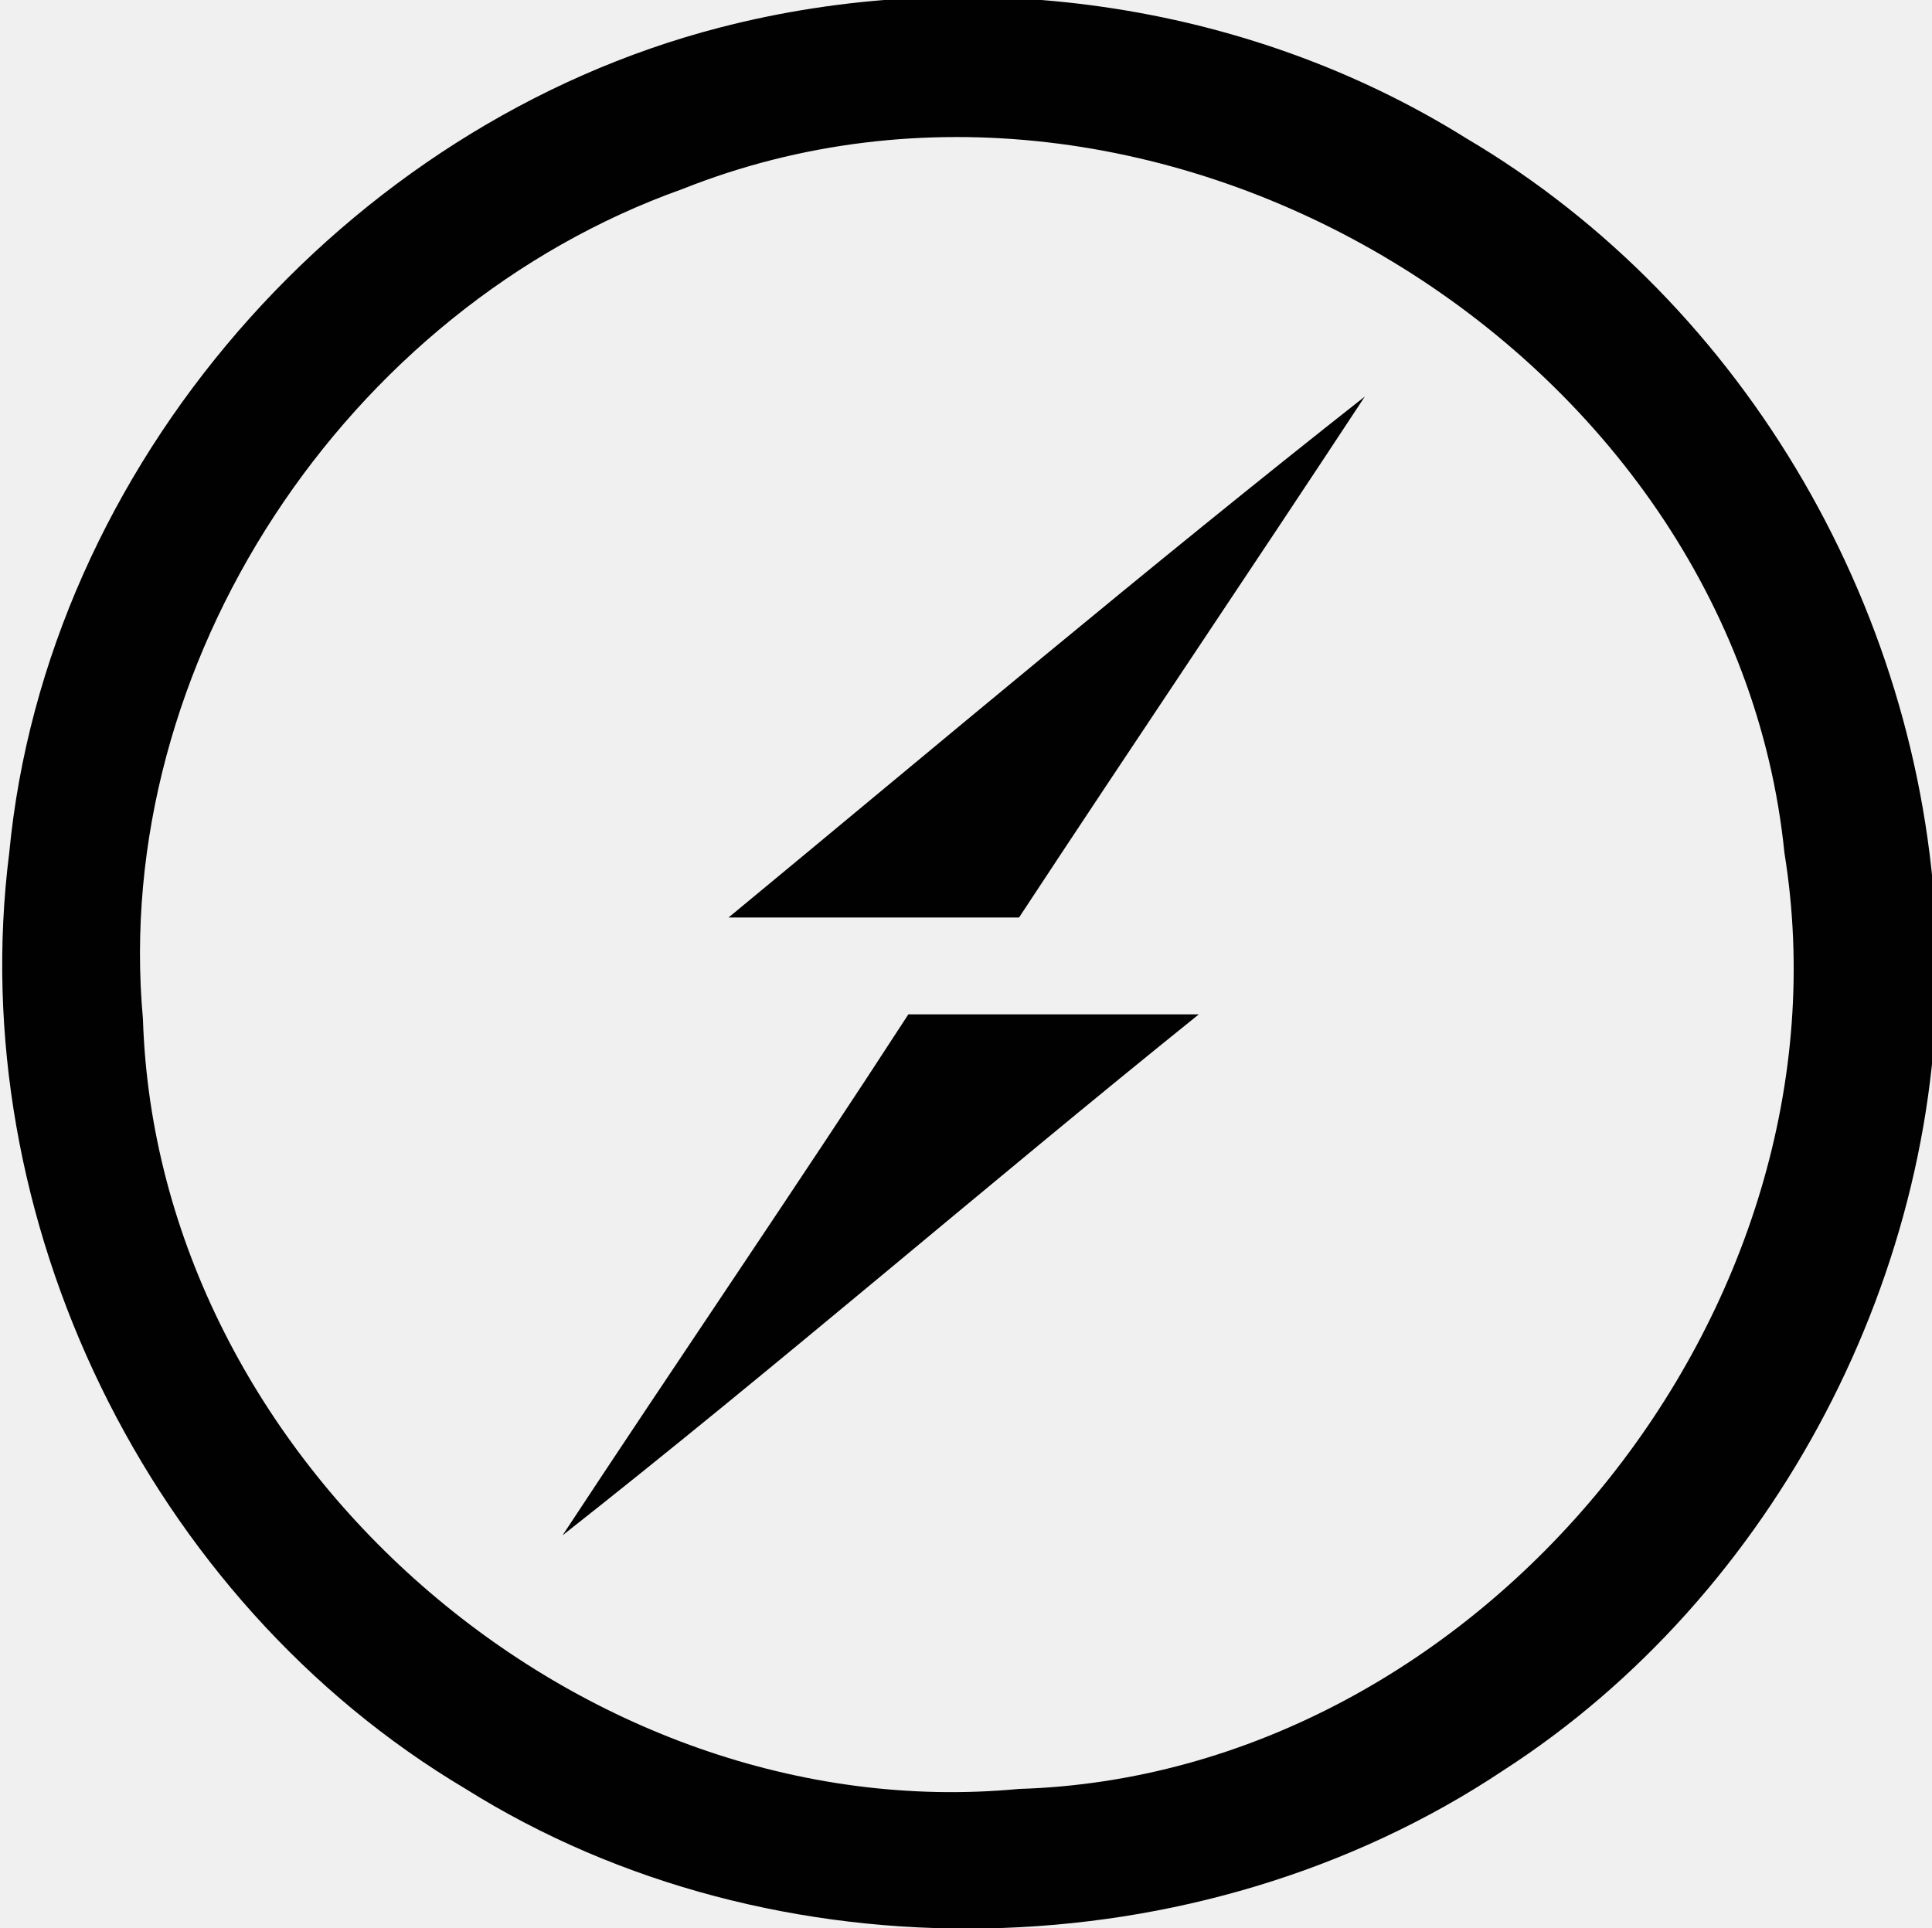
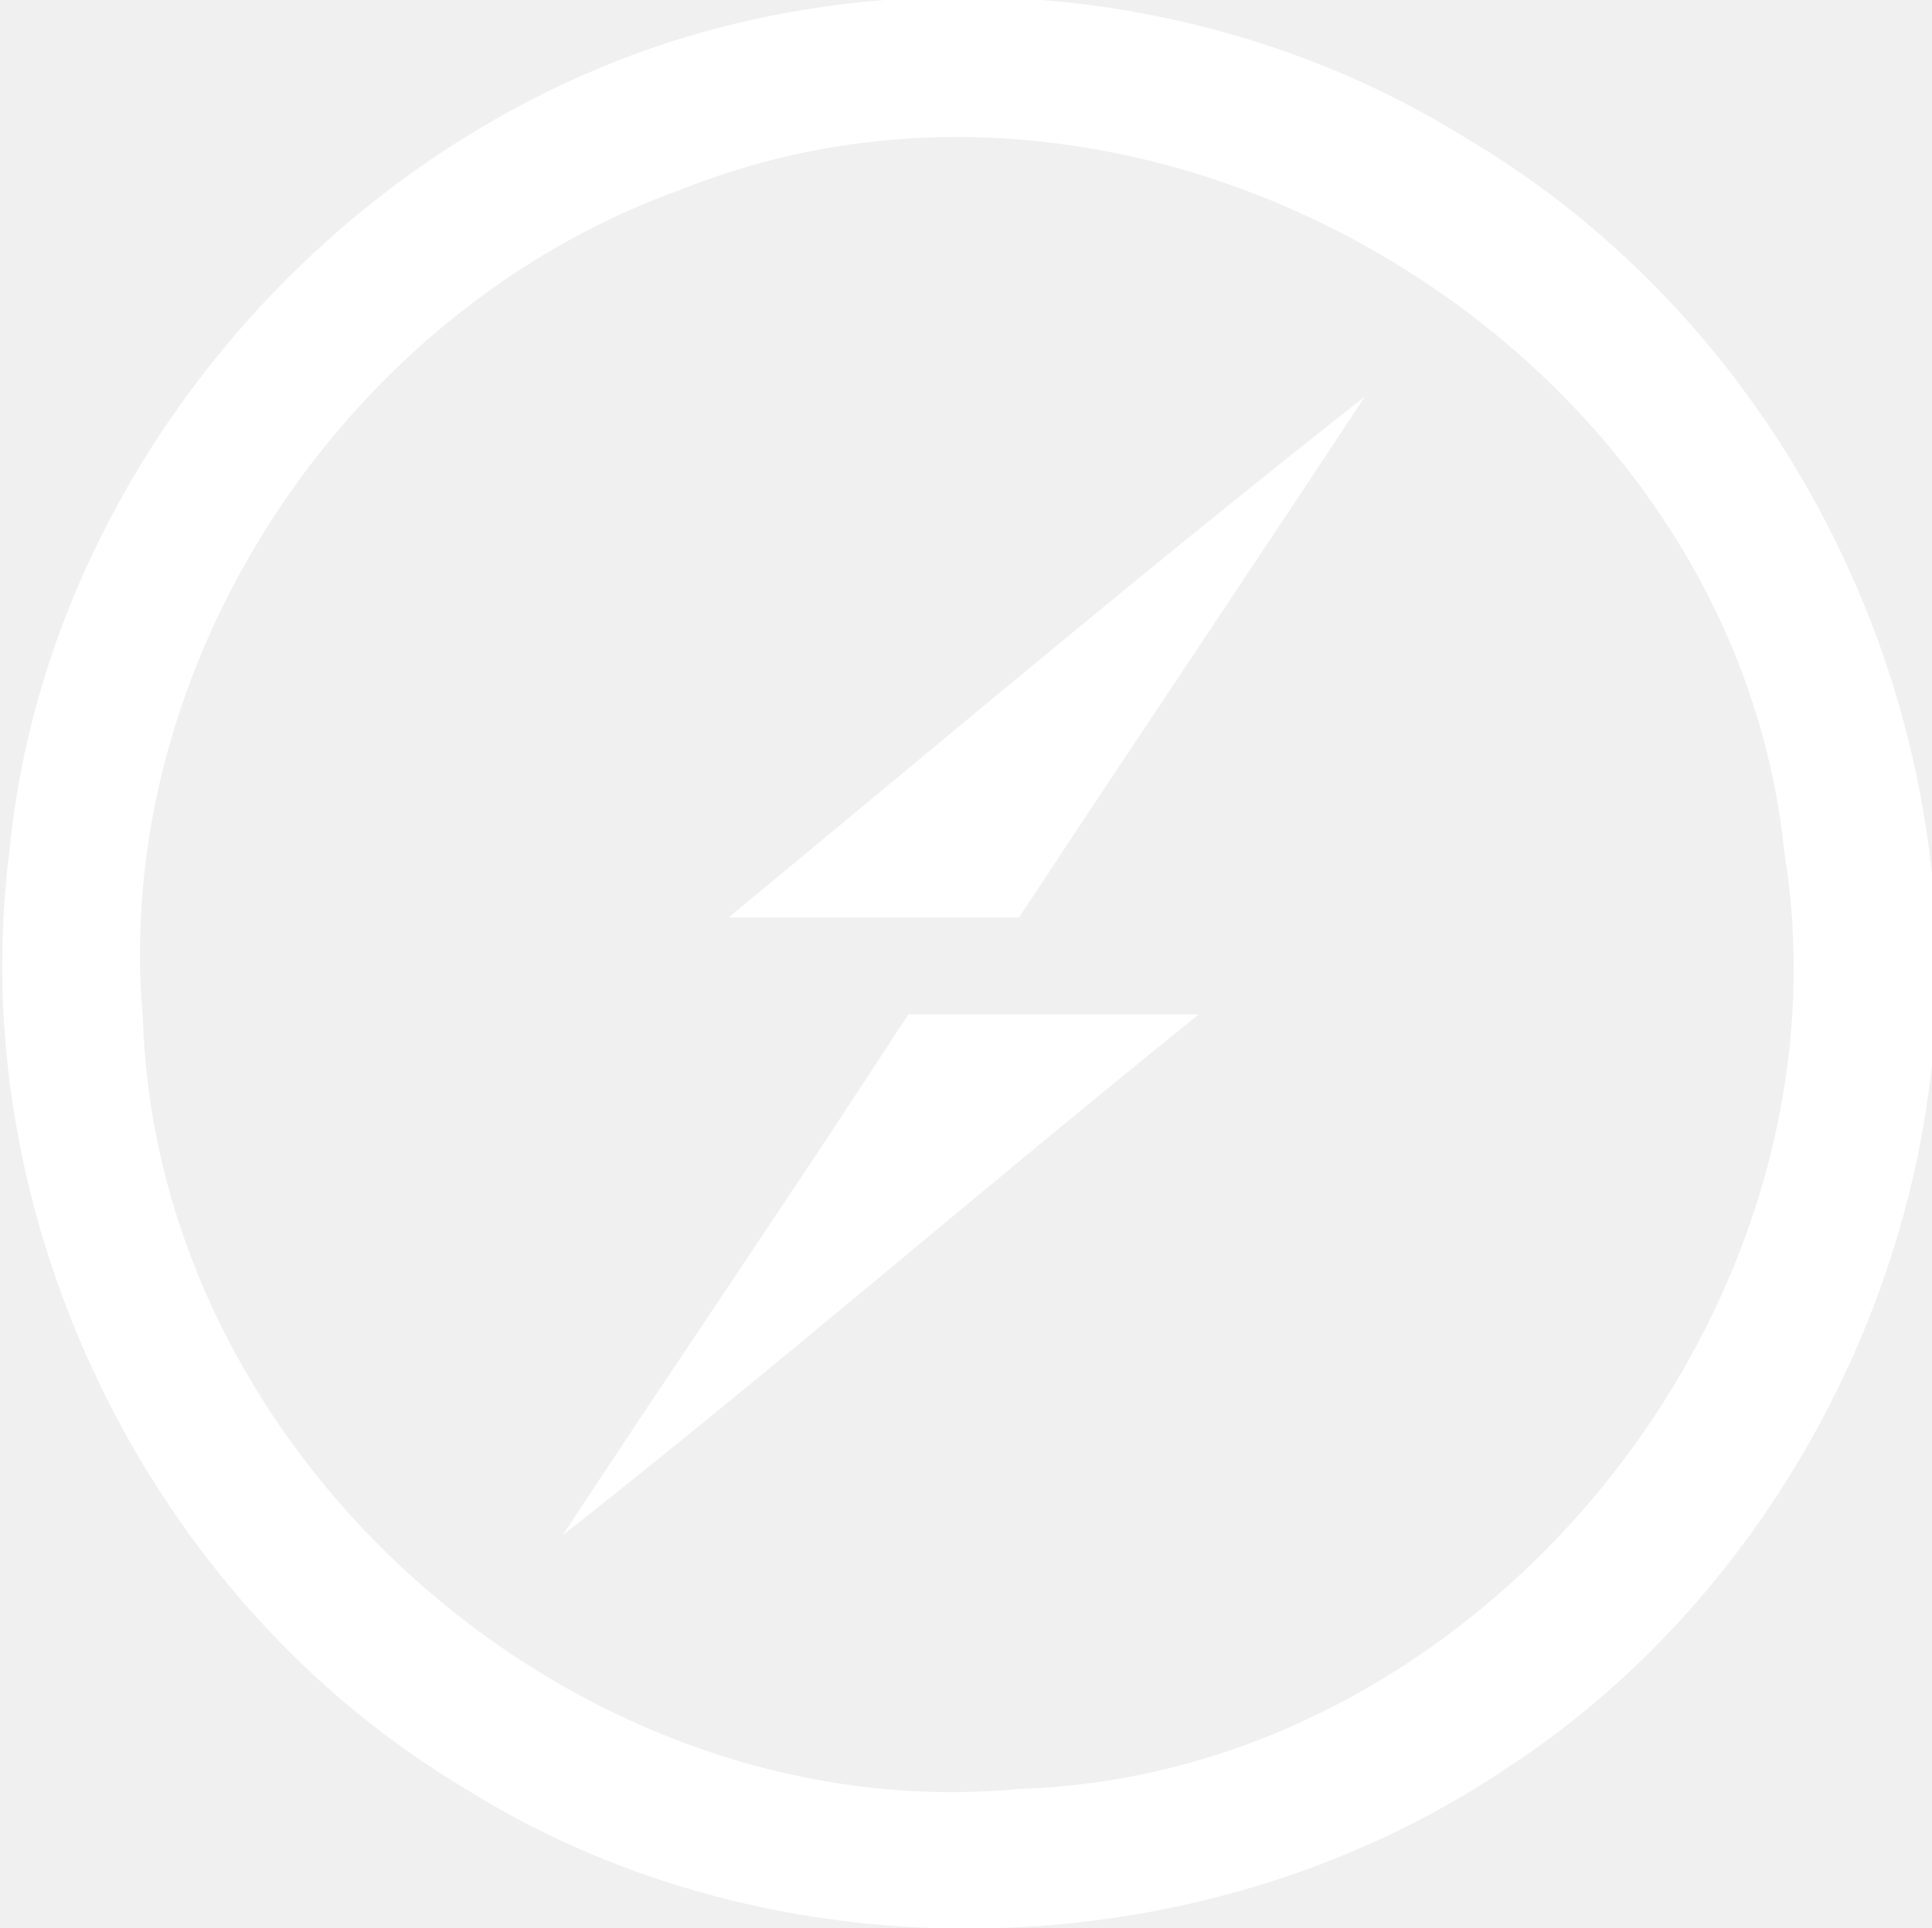
<svg xmlns="http://www.w3.org/2000/svg" version="1.1" id="Layer_1" x="0px" y="0px" viewBox="0 0 41.9 41.8" style="enable-background:new 0 0 41.9 41.8;" xml:space="preserve">
  <style type="text/css">
- 	.st0{fill:#010101;}
+ 	.st0{fill:#ffffff;}
</style>
  <path class="st0" d="M31.8,3c-4.8-3-10.8-3.8-16.2-2.4C7.5,2.7,1,10.1,0.2,18.5c-1,7.9,3,16.2,9.9,20.3c6.7,4.2,15.9,4,22.5-0.4  c5.9-3.8,9.6-10.9,9.4-17.9C41.8,13.4,37.9,6.6,31.8,3z M22.1,38.8c-9.5,0.9-18.7-7.1-19-16.7c-0.7-7.7,4.4-15.4,11.7-18  C25.1,0,37.6,7.6,38.7,18.5C40.3,28.4,32.1,38.5,22.1,38.8z" />
  <path id="Shape_3_" class="st0" d="M15.8,19.9c4.6-3.8,9.1-7.6,13.8-11.3c-2.5,3.8-5,7.5-7.5,11.3  C20.1,19.9,17.9,19.9,15.8,19.9L15.8,19.9z" />
  <path id="Shape_4_" class="st0" d="M19.7,22c2.1,0,4.2,0,6.3,0c-4.6,3.7-9.1,7.6-13.8,11.3  C14.7,29.5,17.3,25.7,19.7,22L19.7,22z" />
</svg>
